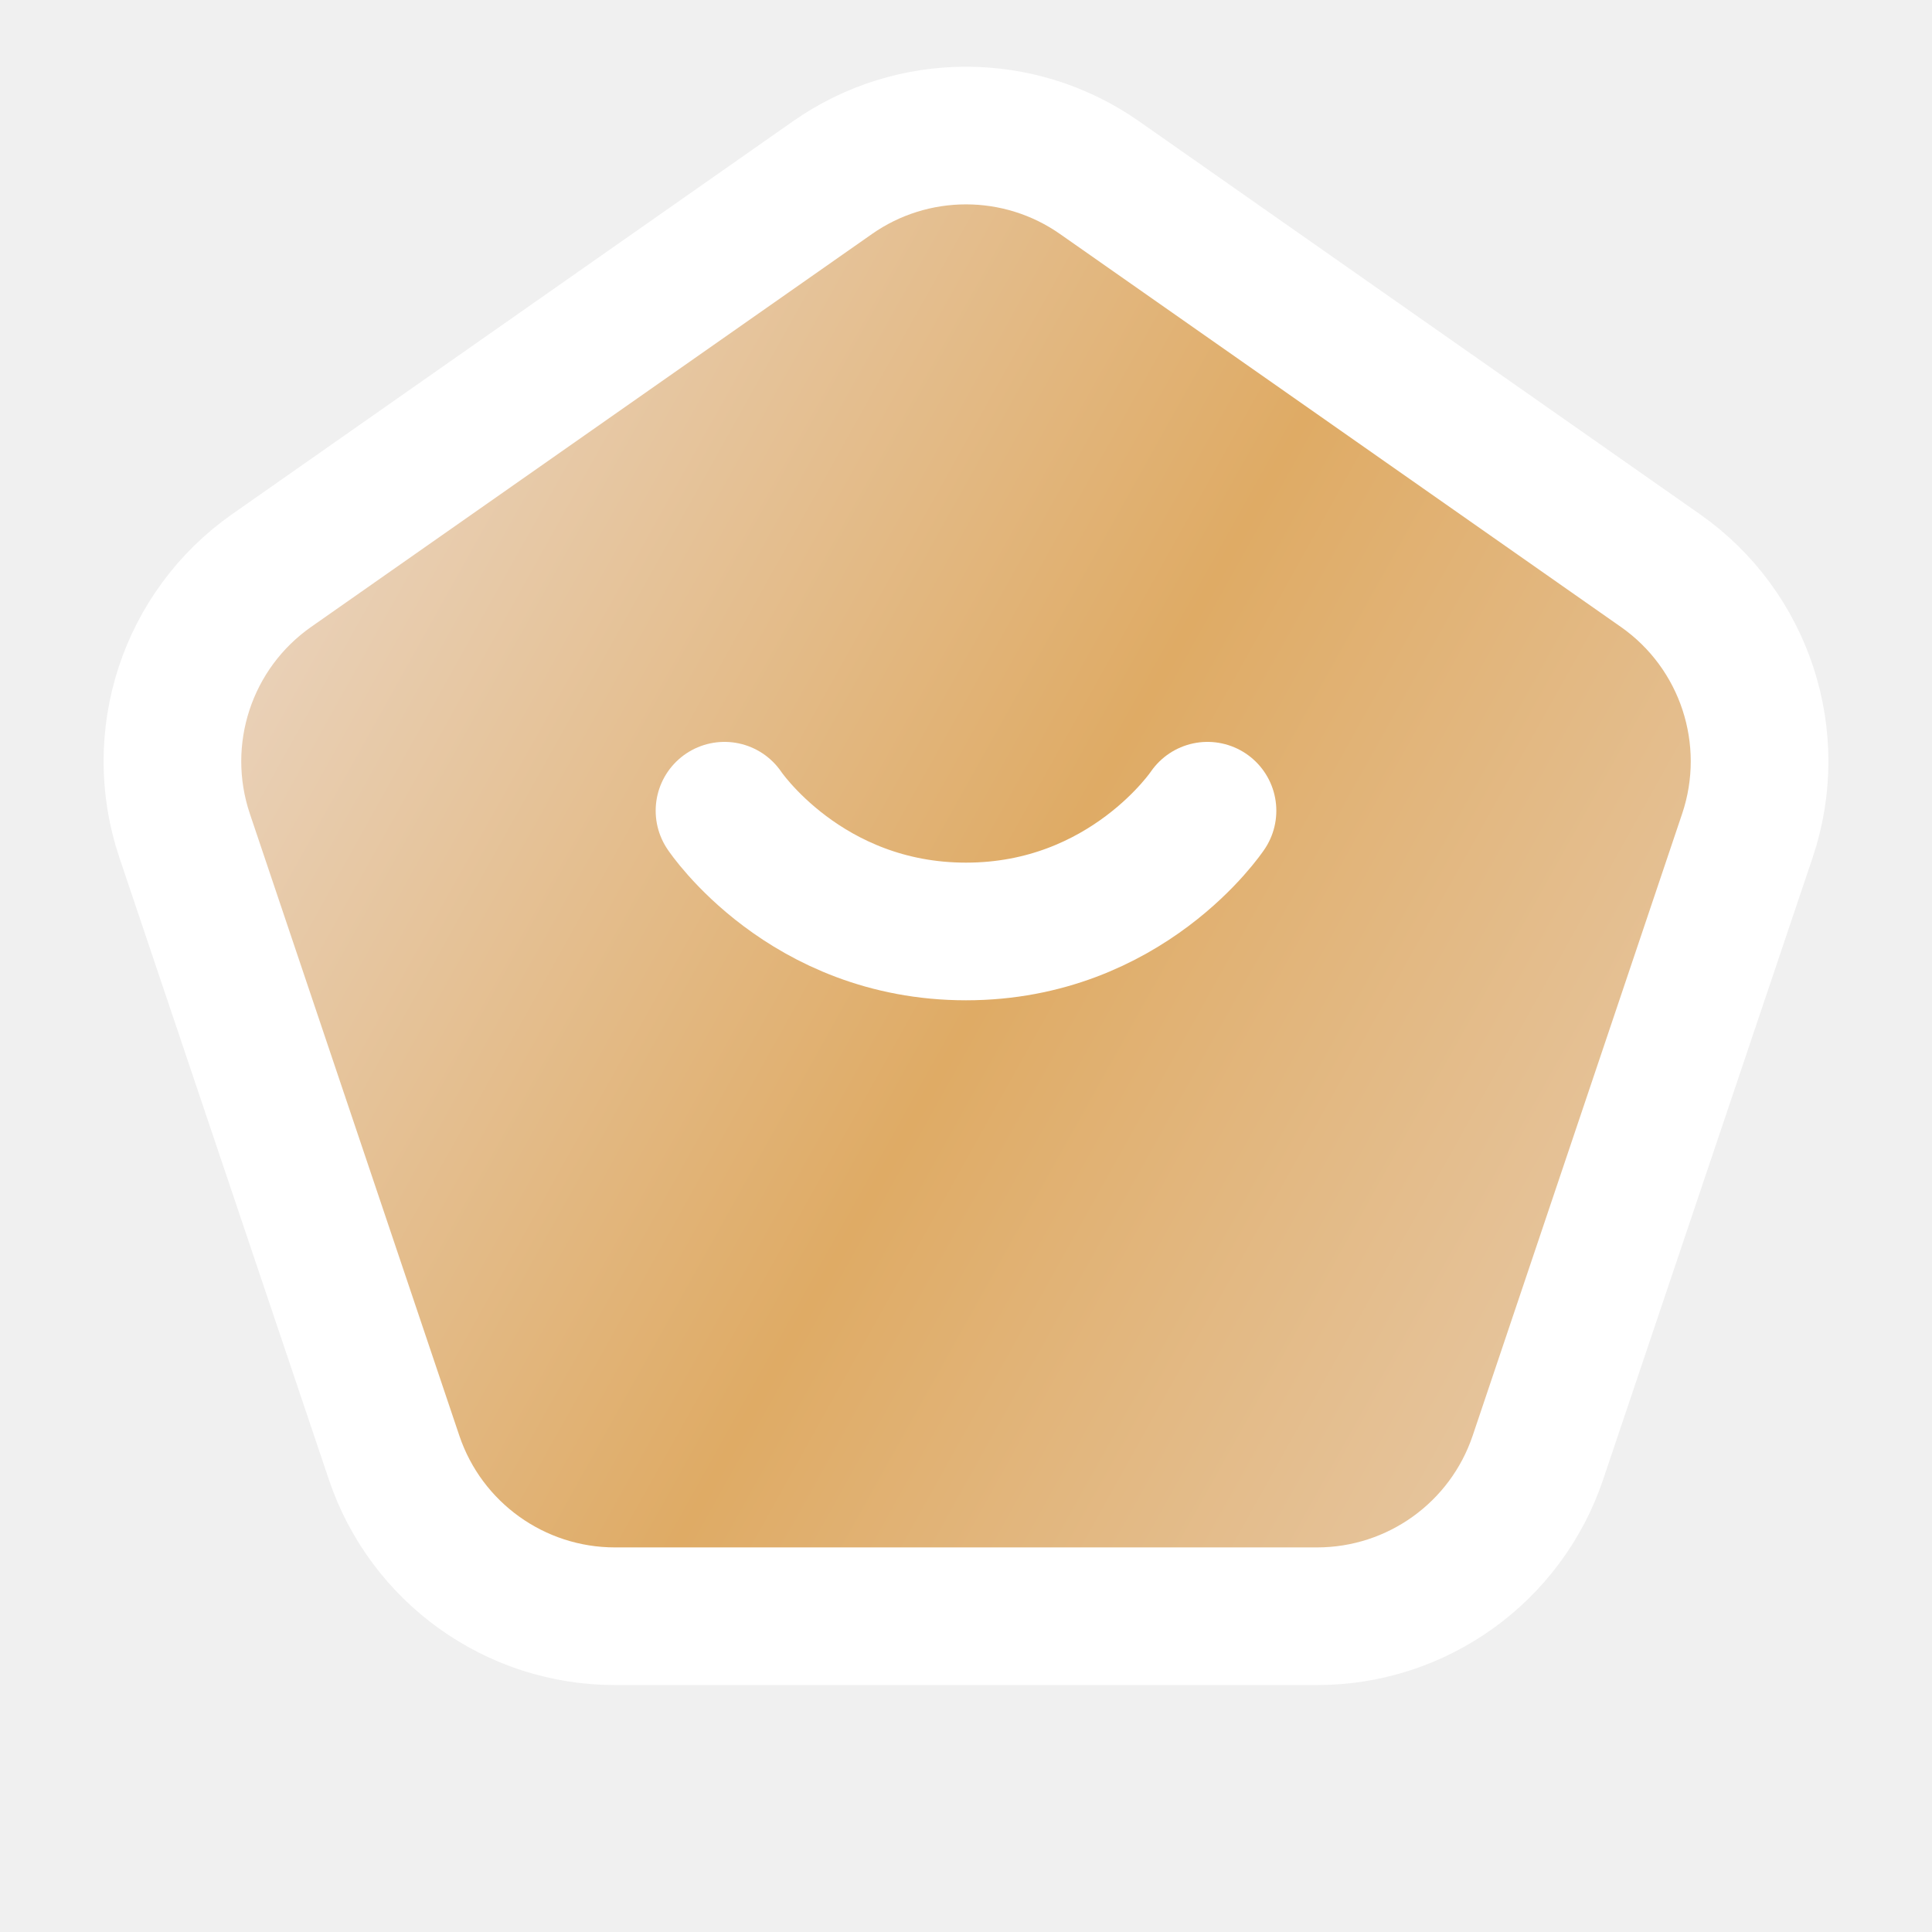
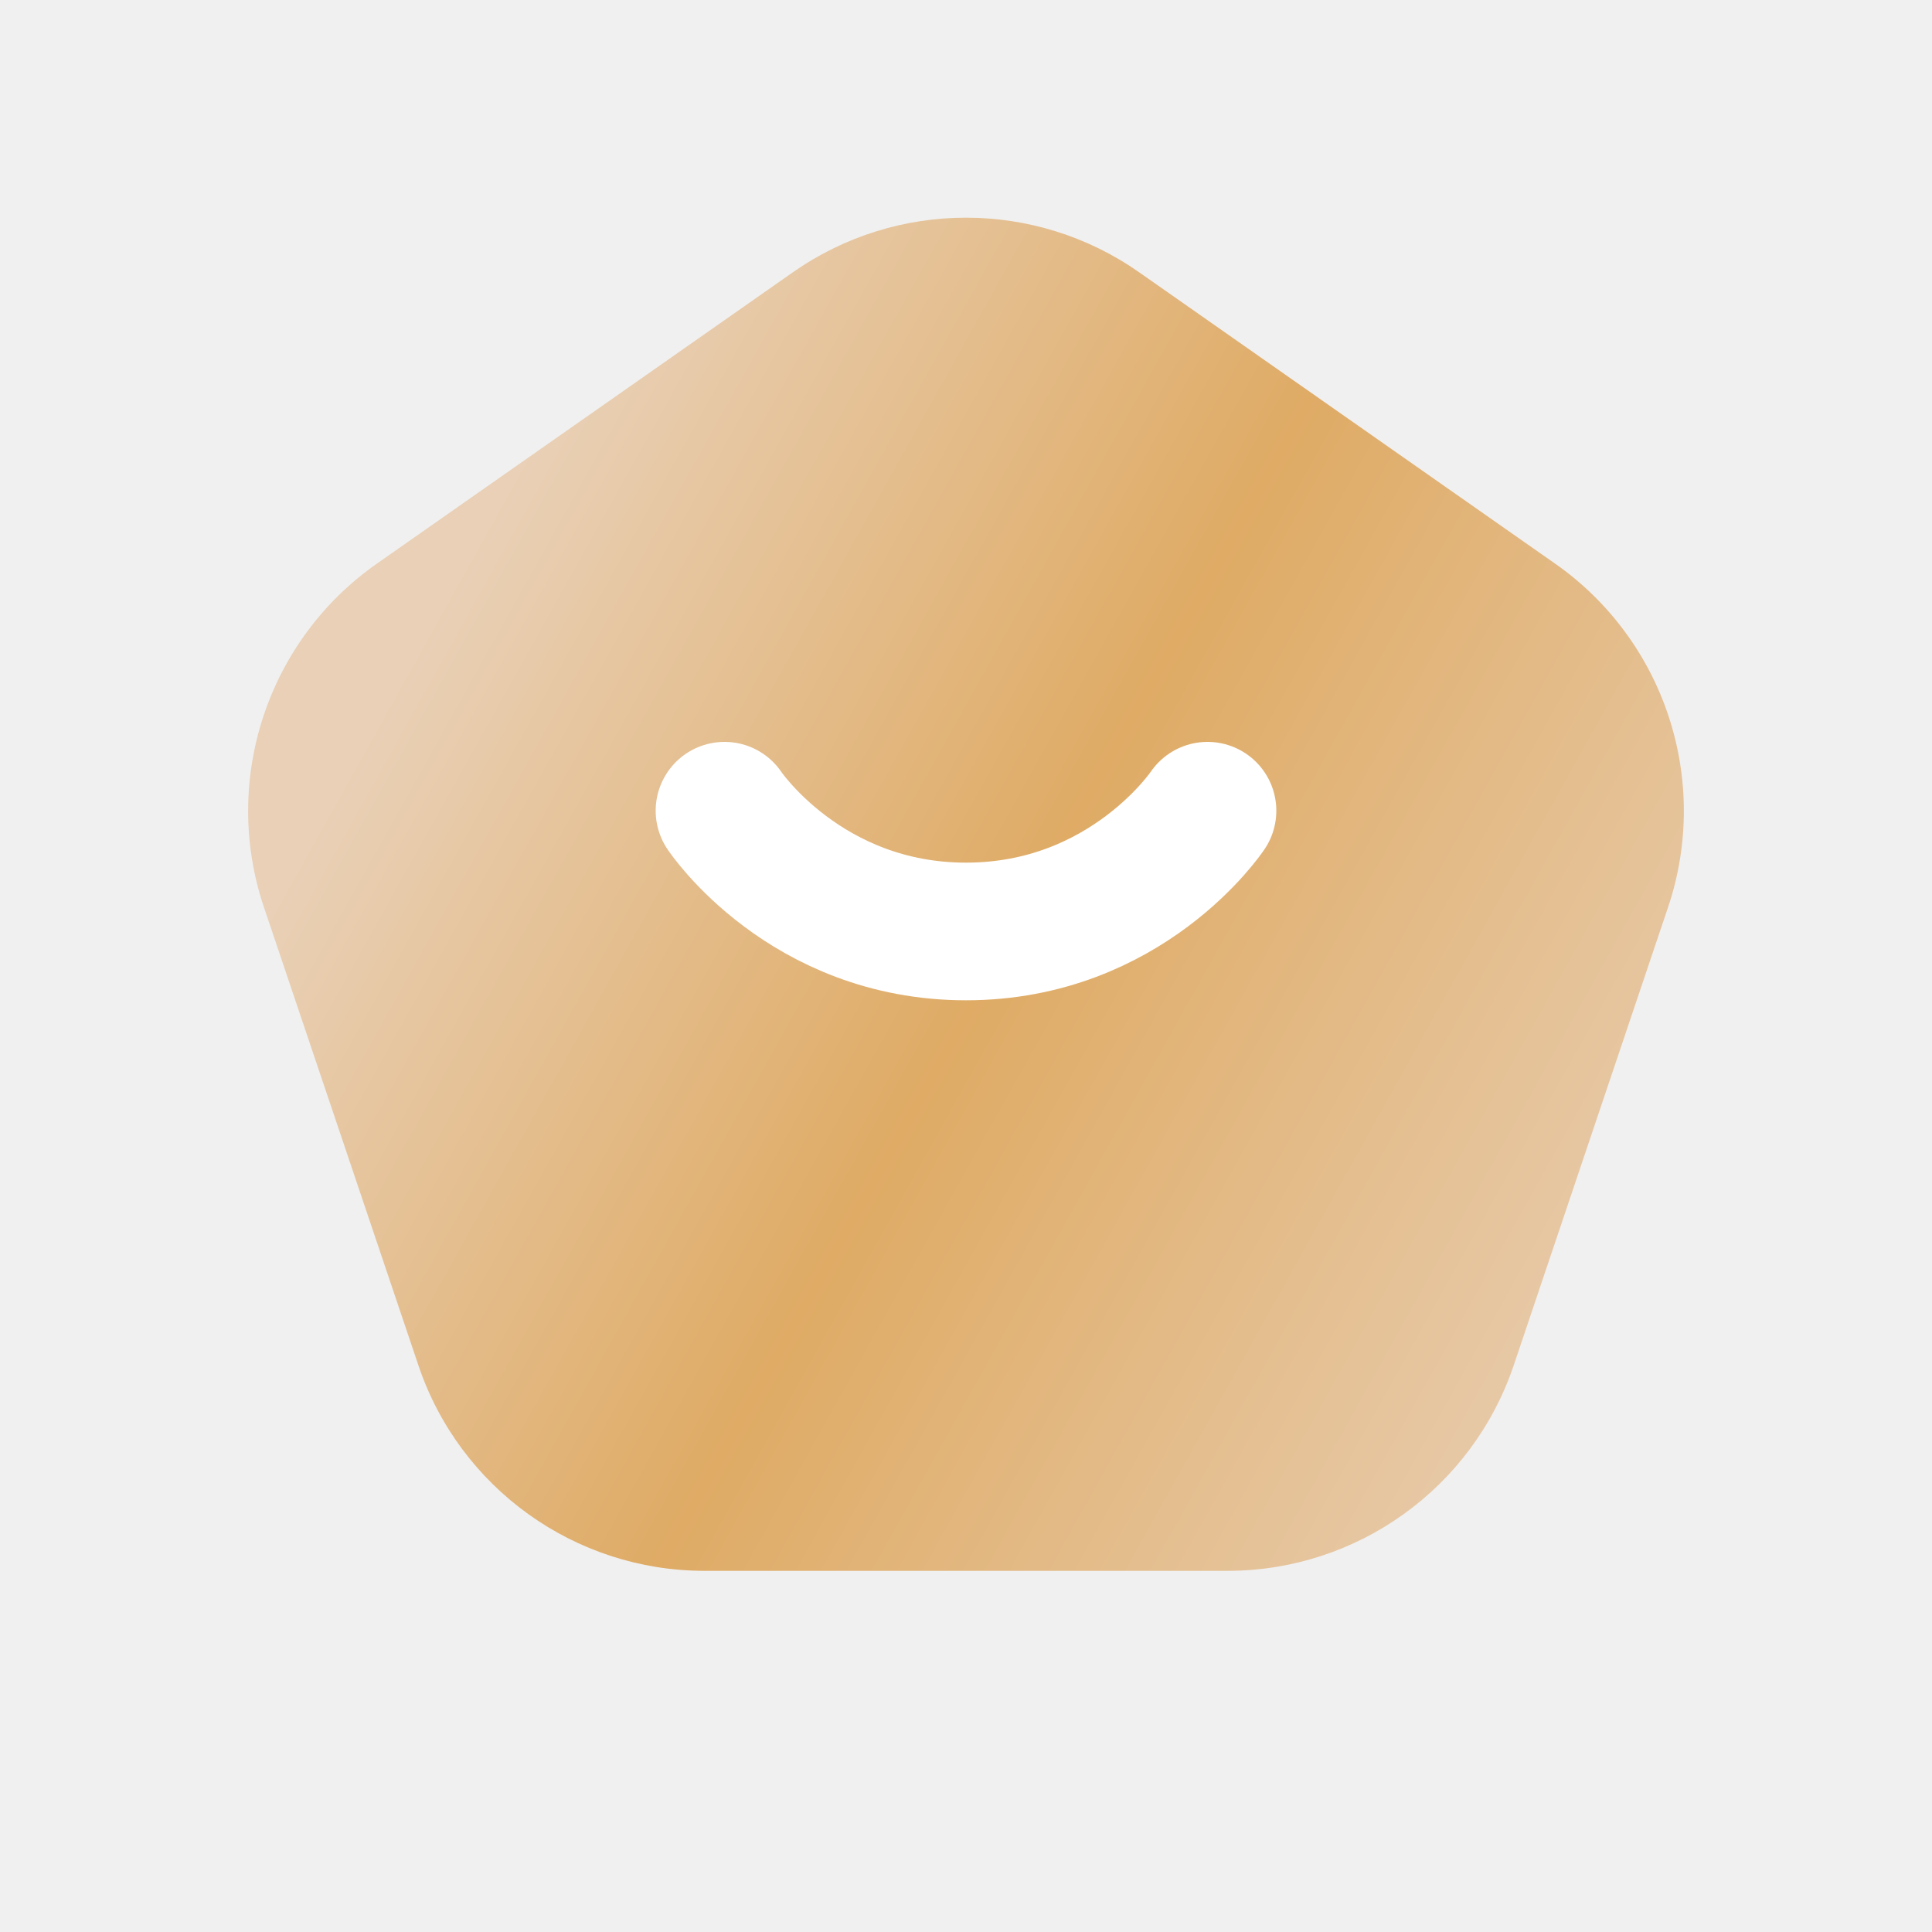
<svg xmlns="http://www.w3.org/2000/svg" width="16" height="16" viewBox="0 0 16 16" fill="none">
-   <path d="M9.107 1.472L13.749 4.724C14.451 5.215 14.744 6.11 14.471 6.921L12.736 12.072C12.471 12.857 11.735 13.385 10.907 13.385H5.093C4.265 13.385 3.529 12.857 3.264 12.072L1.529 6.921C1.256 6.11 1.549 5.215 2.251 4.724L6.893 1.472C7.557 1.006 8.443 1.006 9.107 1.472Z" fill="url(#paint0_linear_55122_28980)" stroke="white" stroke-width="1.14" />
-   <path d="M6 6.714C6 6.714 6.667 7.714 8 7.714C9.333 7.714 10 6.714 10 6.714" stroke="white" stroke-width="1.14" stroke-linecap="round" />
+   <g clip-path="url(#clip0_55133_30985)">
+     <path d="M6.566 2.255C7.427 1.652 8.573 1.652 9.434 2.255L12.879 4.668C13.787 5.304 14.168 6.463 13.814 7.514L12.536 11.307C12.193 12.324 11.239 13.009 10.166 13.009H5.834C4.761 13.009 3.807 12.324 3.465 11.307L2.186 7.514C1.832 6.463 2.213 5.304 3.121 4.668L6.566 2.255Z" fill="url(#paint0_linear_55133_30985)" />
+     <path d="M6 6.714C6 6.714 6.667 7.714 8 7.714C9.333 7.714 10 6.714 10 6.714" stroke="white" stroke-width="1.14" stroke-linecap="round" />
+   </g>
  <defs>
-     <linearGradient id="paint0_linear_55122_28980" x1="1.962" y1="6.078" x2="14.618" y2="13.132" gradientUnits="userSpaceOnUse">
+     <linearGradient id="paint0_linear_55133_30985" x1="2.913" y1="6.371" x2="13.577" y2="12.315" gradientUnits="userSpaceOnUse">
      <stop stop-color="#E9D0B6" />
      <stop offset="0.445" stop-color="#DFAB65" />
      <stop offset="1" stop-color="#E9D0B6" />
    </linearGradient>
+     <clipPath id="clip0_55133_30985">
+       <rect width="16" height="16" fill="white" />
+     </clipPath>
  </defs>
</svg>
